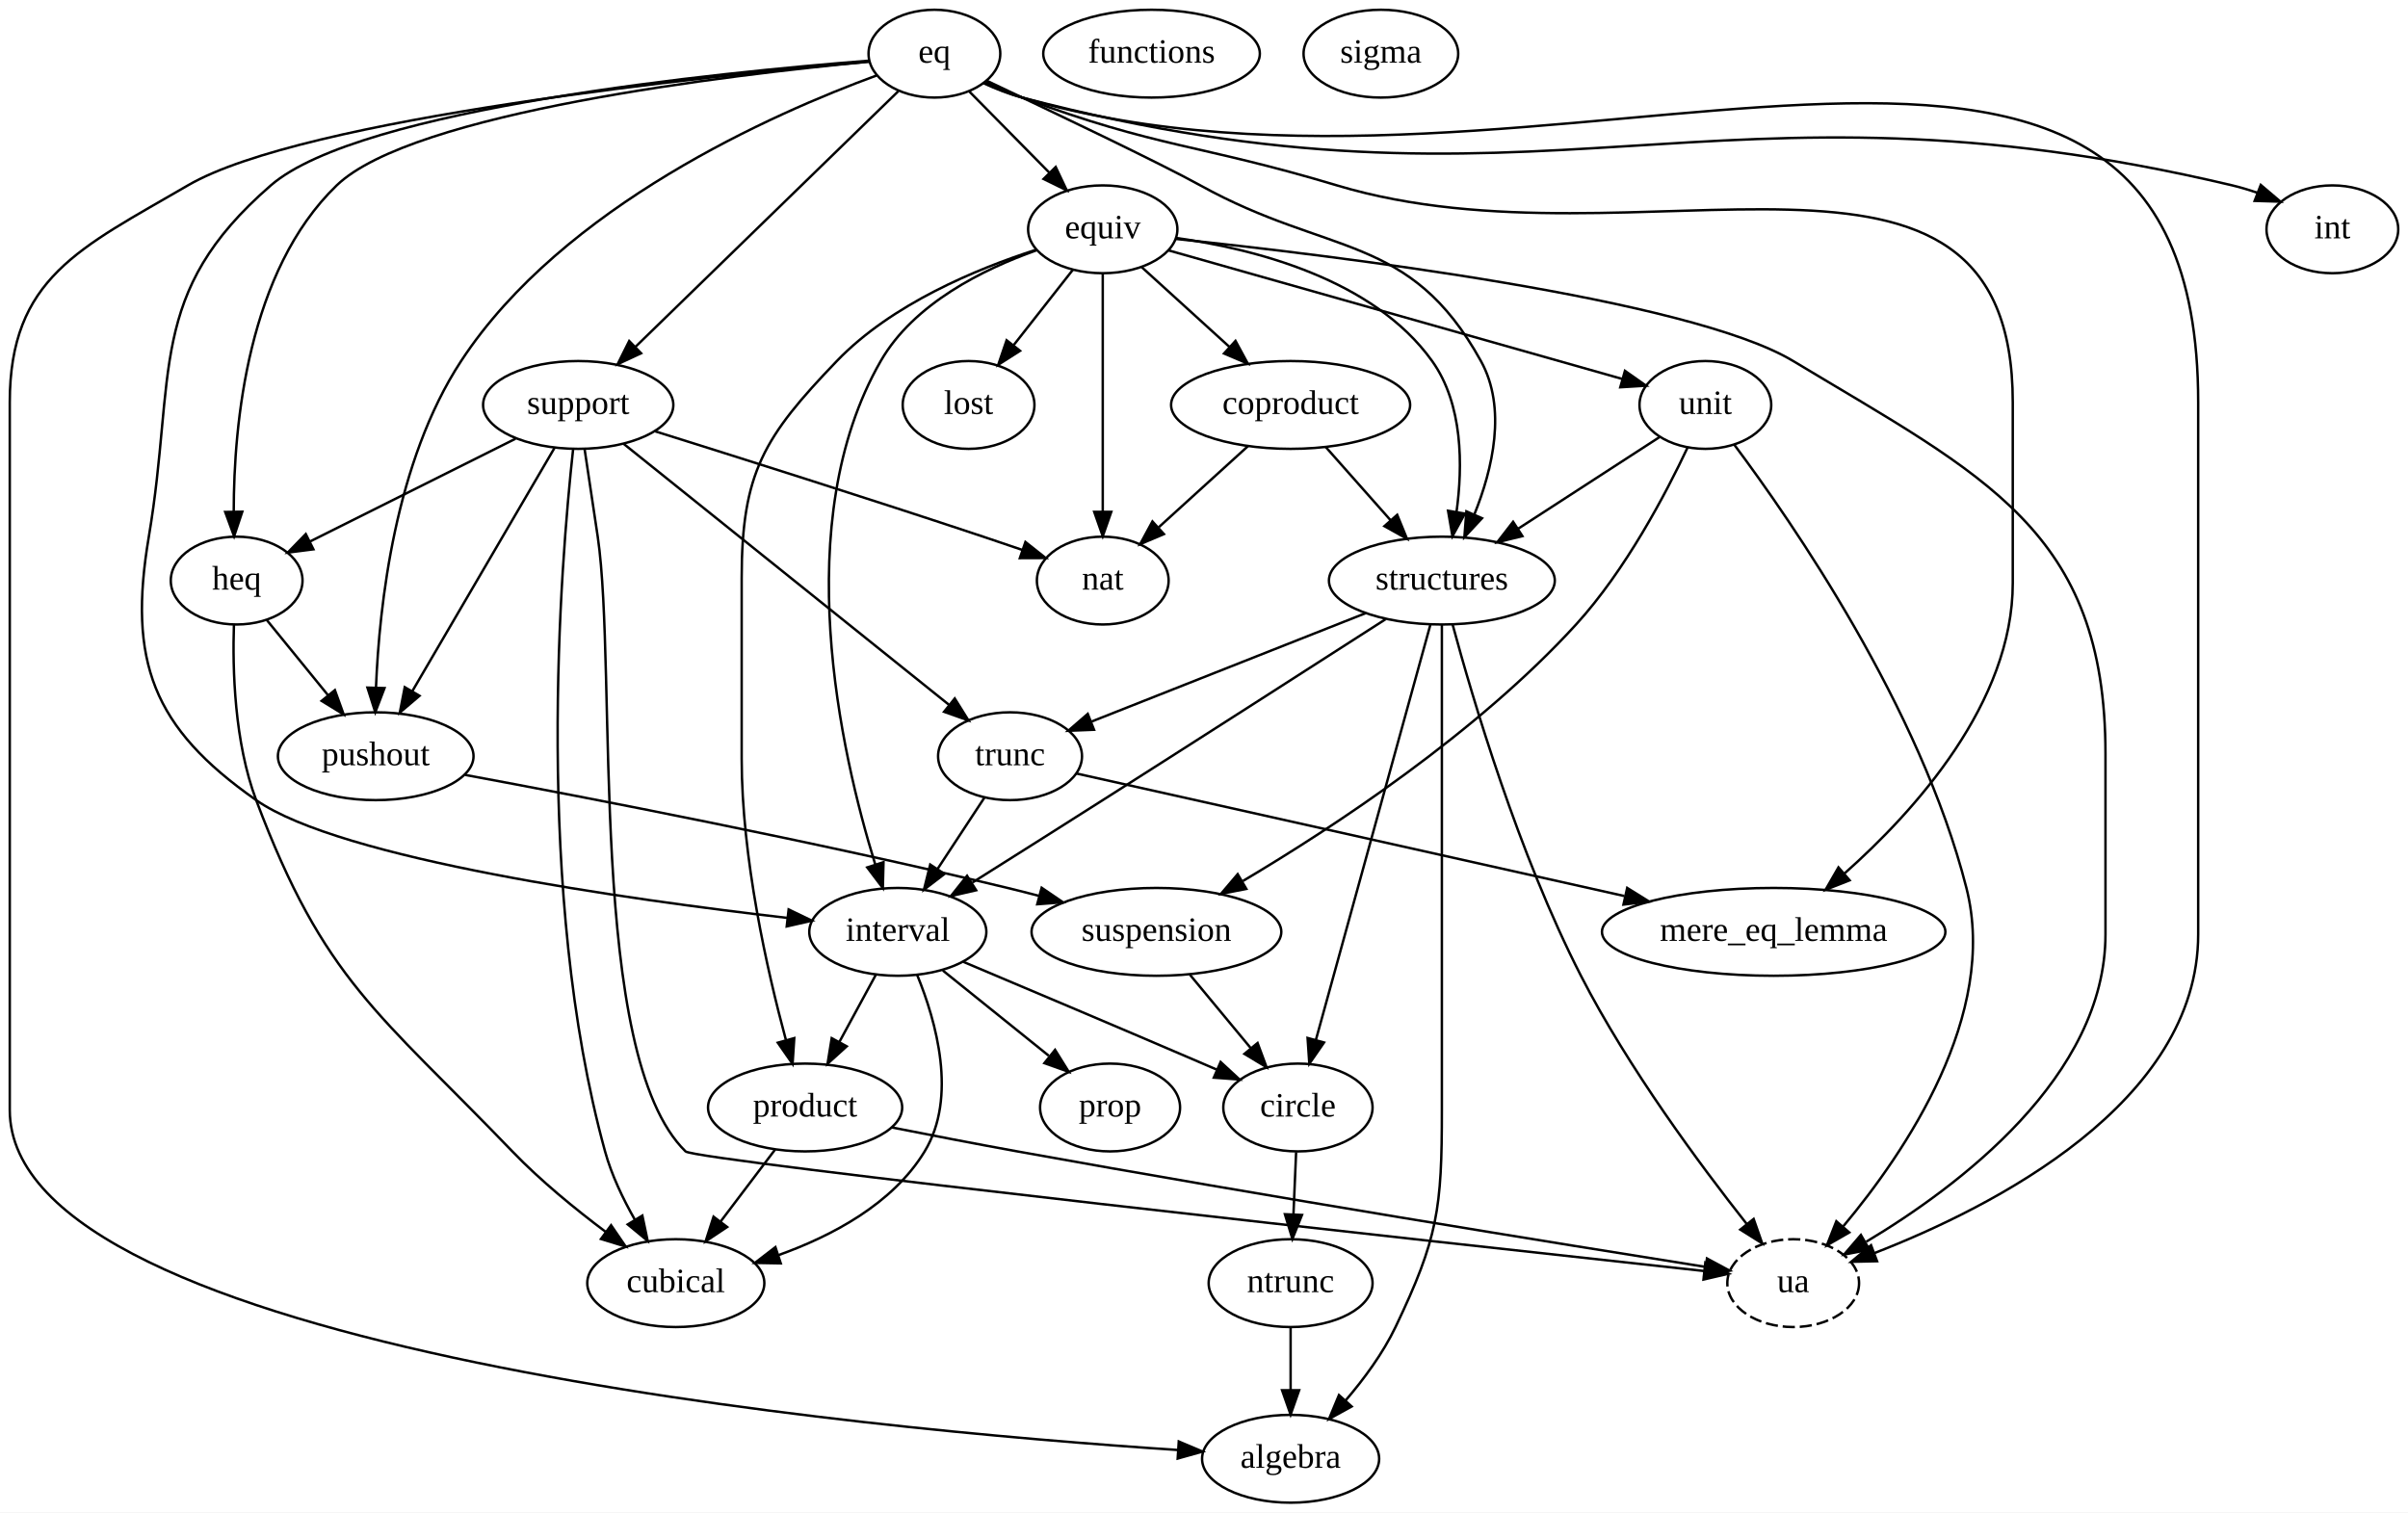
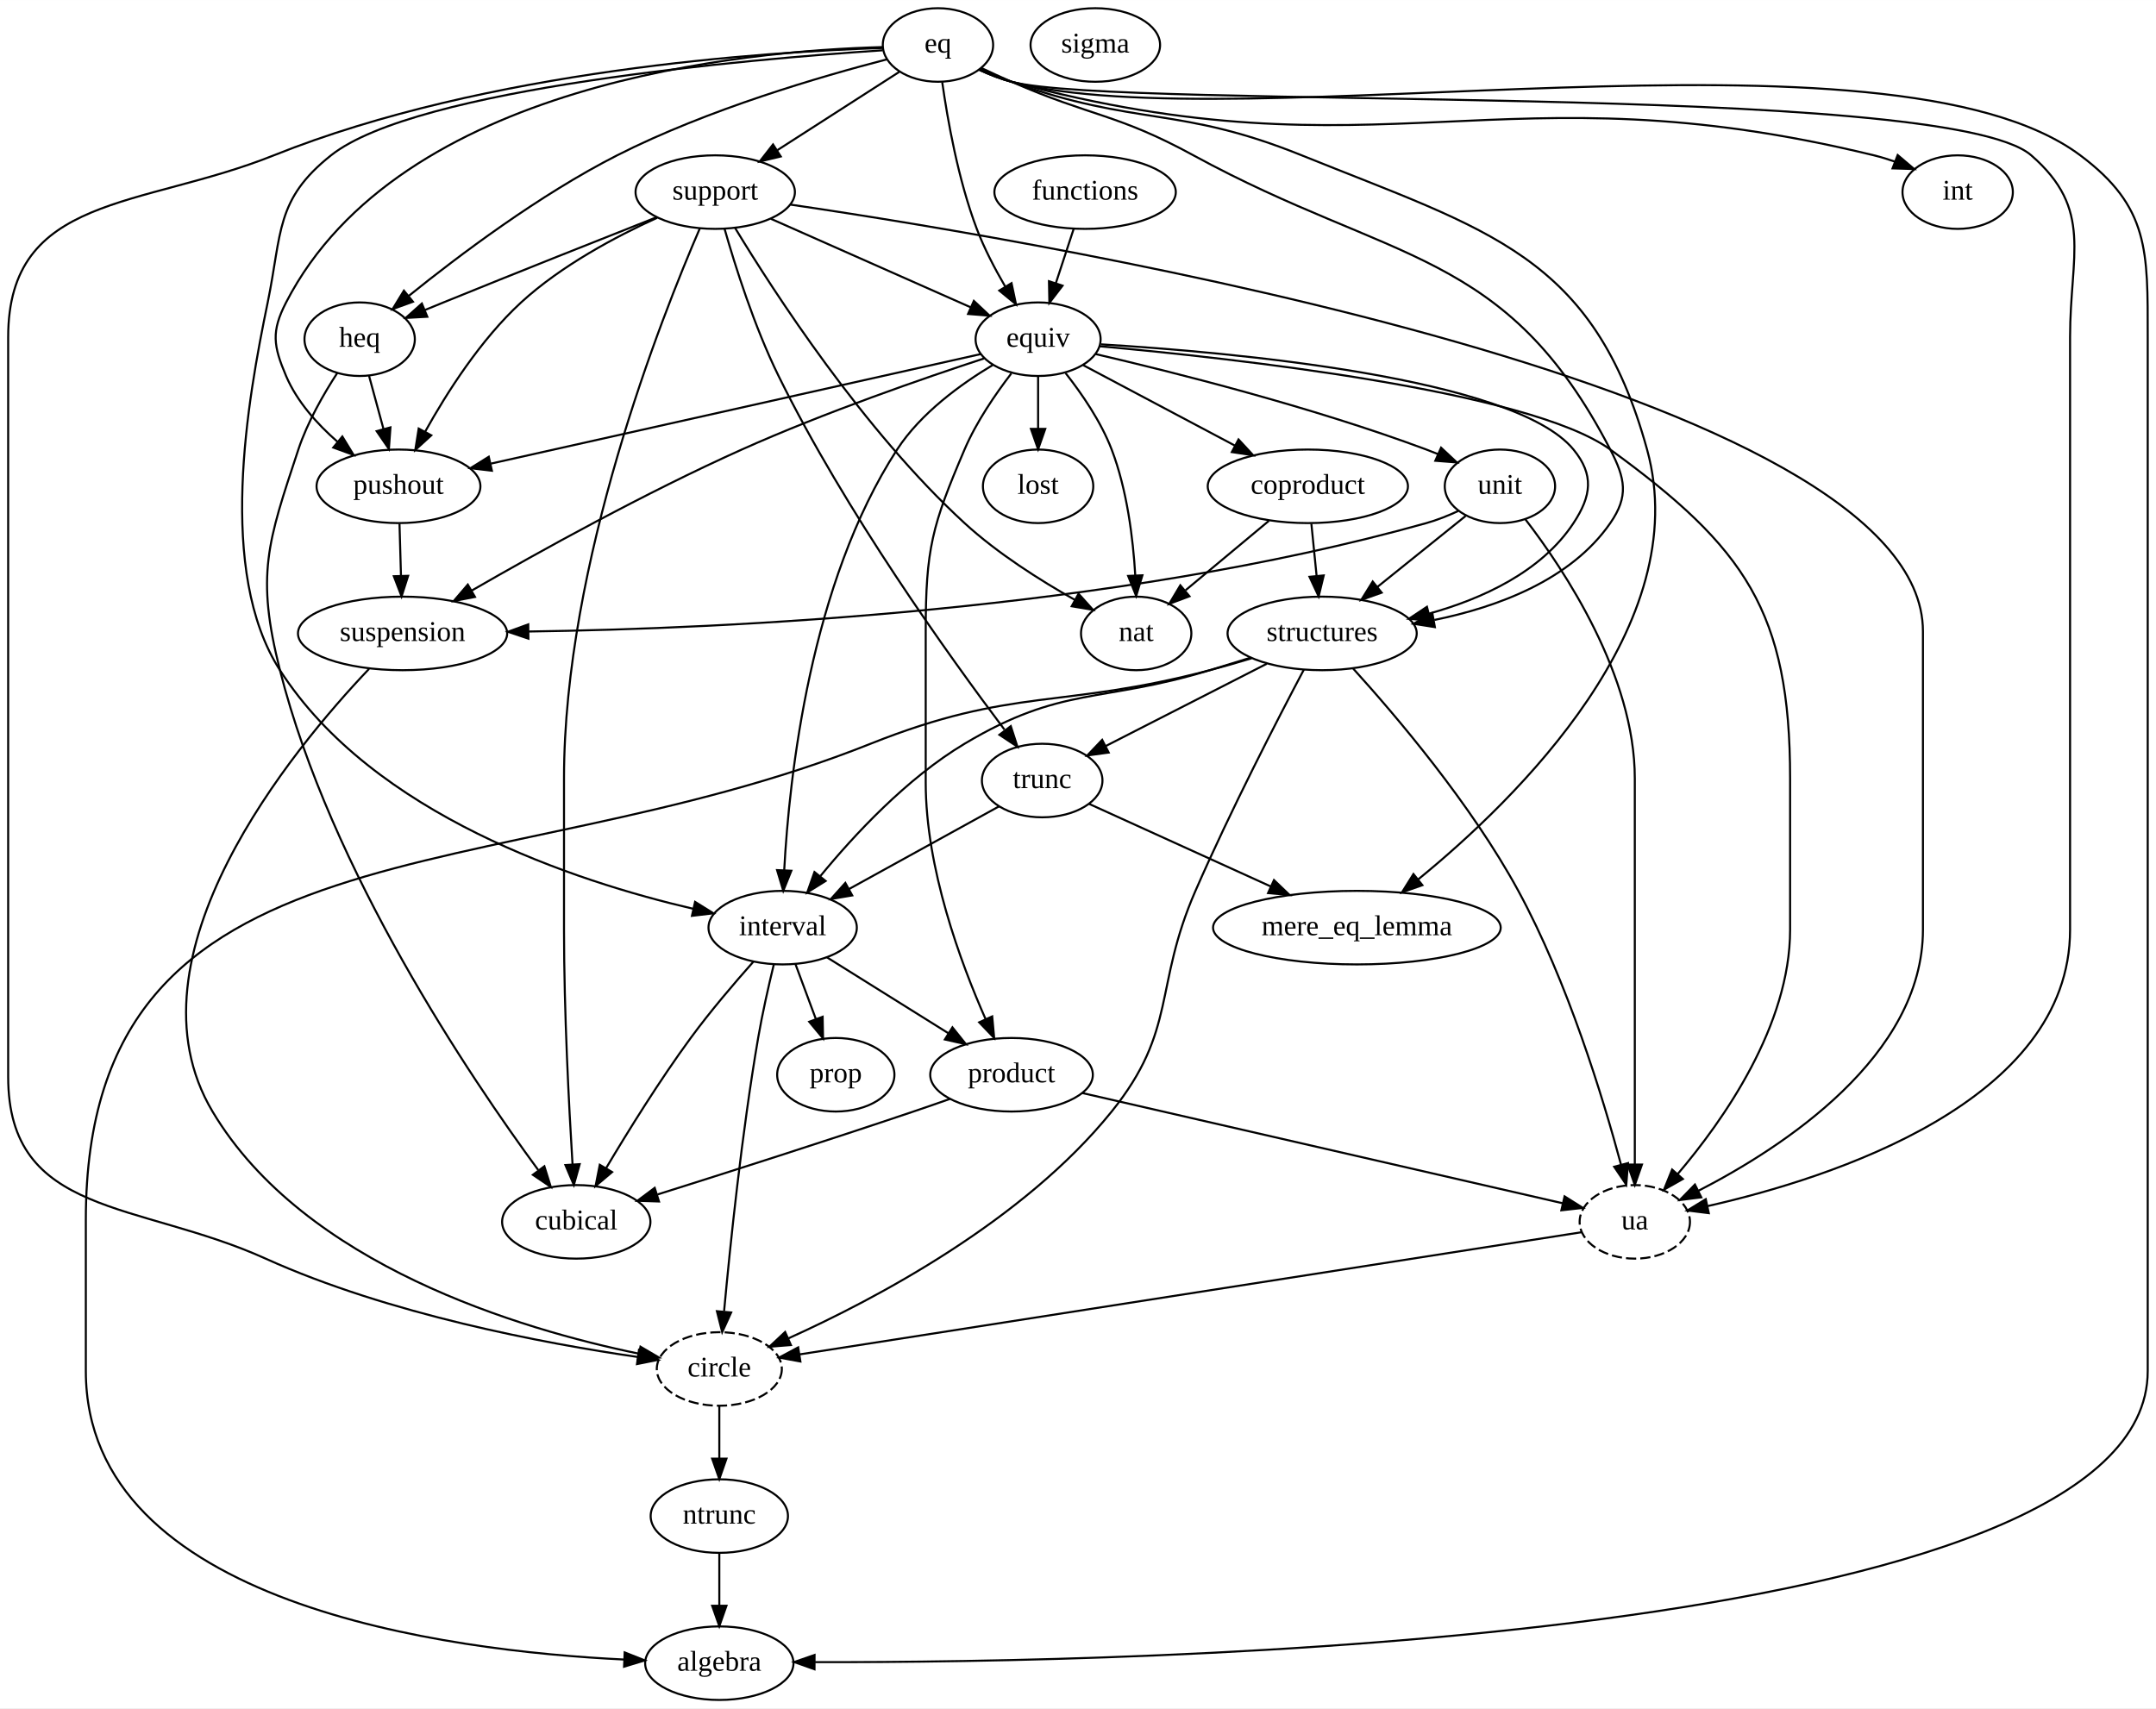
- <svg xmlns="http://www.w3.org/2000/svg" width="987pt" height="620pt" viewBox="0.00 0.00 987.00 620.00">
-   <g id="graph0" class="graph" transform="scale(1 1) rotate(0) translate(4 616)">
-     <polygon fill="white" stroke="none" points="-4,4 -4,-616 983,-616 983,4 -4,4" />
+ <svg xmlns="http://www.w3.org/2000/svg" width="1055pt" height="836pt" viewBox="0.00 0.00 1055.05 836.00">
+   <g id="graph0" class="graph" transform="scale(1 1) rotate(0) translate(4 832)">
+     <polygon fill="white" stroke="none" points="-4,4 -4,-832 1051.05,-832 1051.05,4 -4,4" />
    <g id="node1" class="node">
-       <ellipse fill="none" stroke="black" cx="525" cy="-90" rx="33.595" ry="18" />
-       <text text-anchor="middle" x="525" y="-86.3" font-family="Times New Roman,serif" font-size="14.00">ntrunc</text>
+       <ellipse fill="none" stroke="black" cx="348" cy="-90" rx="33.595" ry="18" />
+       <text text-anchor="middle" x="348" y="-86.3" font-family="Times New Roman,serif" font-size="14.00">ntrunc</text>
    </g>
    <g id="node2" class="node">
-       <ellipse fill="none" stroke="black" cx="525" cy="-18" rx="36.294" ry="18" />
-       <text text-anchor="middle" x="525" y="-14.3" font-family="Times New Roman,serif" font-size="14.00">algebra</text>
+       <ellipse fill="none" stroke="black" cx="348" cy="-18" rx="36.294" ry="18" />
+       <text text-anchor="middle" x="348" y="-14.3" font-family="Times New Roman,serif" font-size="14.00">algebra</text>
    </g>
    <g id="edge1" class="edge">
-       <path fill="none" stroke="black" d="M525,-71.697C525,-63.983 525,-54.712 525,-46.112" />
-       <polygon fill="black" stroke="black" points="528.5,-46.104 525,-36.104 521.5,-46.104 528.5,-46.104" />
+       <path fill="none" stroke="black" d="M348,-71.697C348,-63.983 348,-54.712 348,-46.112" />
+       <polygon fill="black" stroke="black" points="351.5,-46.104 348,-36.104 344.5,-46.104 351.5,-46.104" />
    </g>
    <g id="node3" class="node">
-       <ellipse fill="none" stroke="black" cx="587" cy="-378" rx="46.292" ry="18" />
-       <text text-anchor="middle" x="587" y="-374.3" font-family="Times New Roman,serif" font-size="14.00">structures</text>
+       <ellipse fill="none" stroke="black" cx="643" cy="-522" rx="46.292" ry="18" />
+       <text text-anchor="middle" x="643" y="-518.3" font-family="Times New Roman,serif" font-size="14.00">structures</text>
    </g>
    <g id="edge2" class="edge">
-       <path fill="none" stroke="black" d="M587,-359.951C587,-333.292 587,-280.115 587,-235 587,-235 587,-235 587,-161 587,-120.553 585.446,-108.491 568,-72 562.835,-61.196 555.046,-50.663 547.511,-41.87" />
-       <polygon fill="black" stroke="black" points="550.027,-39.433 540.744,-34.326 544.816,-44.107 550.027,-39.433" />
+       <path fill="none" stroke="black" d="M608.51,-509.842C601.74,-507.793 594.67,-505.751 588,-504 514.98,-484.835 492.122,-495.965 422,-468 236.575,-394.052 38,-434.627 38,-235 38,-235 38,-235 38,-161 38,-46.52 214.907,-23.967 301.441,-19.784" />
+       <polygon fill="black" stroke="black" points="301.683,-23.276 311.527,-19.36 301.389,-16.283 301.683,-23.276" />
+     </g>
+     <g id="node5" class="node">
+       <ellipse fill="none" stroke="black" stroke-dasharray="5,2" cx="348" cy="-162" rx="30.595" ry="18" />
+       <text text-anchor="middle" x="348" y="-158.3" font-family="Times New Roman,serif" font-size="14.00">circle</text>
+     </g>
+     <g id="edge5" class="edge">
+       <path fill="none" stroke="black" d="M634.045,-504.264C621.488,-480.513 598.252,-435.517 581,-396 560.458,-348.946 572.214,-327.979 540,-288 496.82,-234.412 424.303,-196.161 381.829,-176.994" />
+       <polygon fill="black" stroke="black" points="383.04,-173.703 372.478,-172.865 380.212,-180.107 383.04,-173.703" />
+     </g>
+     <g id="node7" class="node">
+       <ellipse fill="none" stroke="black" cx="379" cy="-378" rx="36.294" ry="18" />
+       <text text-anchor="middle" x="379" y="-374.3" font-family="Times New Roman,serif" font-size="14.00">interval</text>
+     </g>
+     <g id="edge22" class="edge">
+       <path fill="none" stroke="black" d="M608.099,-510.165C601.429,-508.107 594.501,-505.98 588,-504 534.734,-487.778 515.804,-496.553 468,-468 439.766,-451.136 413.97,-423.341 397.502,-403.295" />
+       <polygon fill="black" stroke="black" points="400.023,-400.844 391.036,-395.233 394.563,-405.224 400.023,-400.844" />
+     </g>
+     <g id="node8" class="node">
+       <ellipse fill="none" stroke="black" stroke-dasharray="5,2" cx="796" cy="-234" rx="27" ry="18" />
+       <text text-anchor="middle" x="796" y="-230.3" font-family="Times New Roman,serif" font-size="14.00">ua</text>
+     </g>
+     <g id="edge46" class="edge">
+       <path fill="none" stroke="black" d="M658.179,-504.794C678.84,-482.022 715.883,-438.559 739,-396 763.137,-351.564 780.411,-294.881 789.254,-261.989" />
+       <polygon fill="black" stroke="black" points="792.673,-262.753 791.827,-252.192 785.902,-260.975 792.673,-262.753" />
+     </g>
+     <g id="node17" class="node">
+       <ellipse fill="none" stroke="black" cx="506" cy="-450" rx="29.497" ry="18" />
+       <text text-anchor="middle" x="506" y="-446.3" font-family="Times New Roman,serif" font-size="14.00">trunc</text>
+     </g>
+     <g id="edge42" class="edge">
+       <path fill="none" stroke="black" d="M615.933,-507.17C593.215,-495.563 560.758,-478.979 537,-466.84" />
+       <polygon fill="black" stroke="black" points="538.54,-463.696 528.042,-462.262 535.355,-469.929 538.54,-463.696" />
+     </g>
+     <g id="node4" class="node">
+       <ellipse fill="none" stroke="black" cx="455" cy="-810" rx="27" ry="18" />
+       <text text-anchor="middle" x="455" y="-806.3" font-family="Times New Roman,serif" font-size="14.00">eq</text>
+     </g>
+     <g id="edge3" class="edge">
+       <path fill="none" stroke="black" d="M475.063,-797.92C480.127,-795.578 485.649,-793.395 491,-792 603.731,-762.619 920.713,-825.779 1014,-756 1047.78,-730.731 1047,-709.187 1047,-667 1047,-667 1047,-667 1047,-161 1047,-27.541 551.455,-18.154 394.845,-18.519" />
+       <polygon fill="black" stroke="black" points="394.584,-15.02 384.597,-18.558 394.61,-22.02 394.584,-15.02" />
+     </g>
+     <g id="edge36" class="edge">
+       <path fill="none" stroke="black" d="M476.229,-798.731C481.061,-796.462 486.188,-794.107 491,-792 530.085,-774.883 542.545,-776.439 580,-756 677.419,-702.84 732.942,-710.537 784,-612 791.361,-597.794 793.108,-589.154 784,-576 764.673,-548.087 728.686,-534.855 697.908,-528.592" />
+       <polygon fill="black" stroke="black" points="698.168,-525.081 687.701,-526.724 696.907,-531.967 698.168,-525.081" />
+     </g>
+     <g id="edge7" class="edge">
+       <path fill="none" stroke="black" d="M427.828,-808.525C370.648,-806.688 234.547,-797.878 130,-756 65,-729.963 0,-737.021 0,-667 0,-667 0,-667 0,-305 0,-236.439 63.529,-244.248 126,-216 186.293,-188.737 262.39,-174.49 308.017,-167.878" />
+       <polygon fill="black" stroke="black" points="308.683,-171.319 318.103,-166.47 307.715,-164.387 308.683,-171.319" />
+     </g>
+     <g id="edge21" class="edge">
+       <path fill="none" stroke="black" d="M427.919,-807.405C362.802,-803.072 199.759,-789.112 158,-756 130.701,-734.354 134.034,-718.123 127,-684 117.094,-635.943 102.008,-552.23 133,-504 178.564,-433.094 277.69,-400.609 335.236,-387.225" />
+       <polygon fill="black" stroke="black" points="336.133,-390.611 345.131,-385.017 334.609,-383.779 336.133,-390.611" />
+     </g>
+     <g id="edge45" class="edge">
+       <path fill="none" stroke="black" d="M475.067,-797.933C480.13,-795.59 485.652,-793.403 491,-792 544.768,-777.892 948.071,-792.497 990,-756 1020.51,-729.444 1009,-707.447 1009,-667 1009,-667 1009,-667 1009,-377 1009,-292.764 892.244,-255.423 831.618,-241.711" />
+       <polygon fill="black" stroke="black" points="832.207,-238.257 821.693,-239.564 830.727,-245.099 832.207,-238.257" />
+     </g>
+     <g id="node9" class="node">
+       <ellipse fill="none" stroke="black" cx="504" cy="-666" rx="30.595" ry="18" />
+       <text text-anchor="middle" x="504" y="-662.3" font-family="Times New Roman,serif" font-size="14.00">equiv</text>
+     </g>
+     <g id="edge16" class="edge">
+       <path fill="none" stroke="black" d="M457.083,-791.83C459.658,-773.576 464.863,-744.078 474,-720 477.636,-710.417 482.821,-700.493 487.859,-691.859" />
+       <polygon fill="black" stroke="black" points="490.994,-693.439 493.188,-683.074 485.009,-689.808 490.994,-693.439" />
+     </g>
+     <g id="node12" class="node">
+       <ellipse fill="none" stroke="black" cx="172" cy="-666" rx="27" ry="18" />
+       <text text-anchor="middle" x="172" y="-662.3" font-family="Times New Roman,serif" font-size="14.00">heq</text>
+     </g>
+     <g id="edge14" class="edge">
+       <path fill="none" stroke="black" d="M429.906,-802.939C398.143,-794.733 342.238,-778.486 298,-756 259.986,-736.677 220.515,-706.961 196.107,-687.255" />
+       <polygon fill="black" stroke="black" points="198.086,-684.353 188.128,-680.736 193.657,-689.774 198.086,-684.353" />
+     </g>
+     <g id="node13" class="node">
+       <ellipse fill="none" stroke="black" cx="346" cy="-738" rx="38.993" ry="18" />
+       <text text-anchor="middle" x="346" y="-734.3" font-family="Times New Roman,serif" font-size="14.00">support</text>
+     </g>
+     <g id="edge38" class="edge">
+       <path fill="none" stroke="black" d="M436.014,-796.807C419.585,-786.257 395.531,-770.809 376.421,-758.536" />
+       <polygon fill="black" stroke="black" points="378.069,-755.435 367.763,-752.976 374.286,-761.325 378.069,-755.435" />
+     </g>
+     <g id="node16" class="node">
+       <ellipse fill="none" stroke="black" cx="954" cy="-738" rx="27" ry="18" />
+       <text text-anchor="middle" x="954" y="-734.3" font-family="Times New Roman,serif" font-size="14.00">int</text>
+     </g>
+     <g id="edge19" class="edge">
+       <path fill="none" stroke="black" d="M475.46,-797.807C480.419,-795.528 485.794,-793.402 491,-792 672.757,-743.037 730.117,-800.576 913,-756 916.397,-755.172 919.878,-754.103 923.306,-752.906" />
+       <polygon fill="black" stroke="black" points="924.642,-756.142 932.715,-749.28 922.126,-749.61 924.642,-756.142" />
+     </g>
+     <g id="node18" class="node">
+       <ellipse fill="none" stroke="black" cx="660" cy="-378" rx="70.388" ry="18" />
+       <text text-anchor="middle" x="660" y="-374.3" font-family="Times New Roman,serif" font-size="14.00">mere_eq_lemma</text>
+     </g>
+     <g id="edge24" class="edge">
+       <path fill="none" stroke="black" d="M476.033,-798.238C480.875,-795.995 486.056,-793.775 491,-792 552.277,-769.997 572.627,-780.374 633,-756 724.504,-719.057 775.756,-707.126 802,-612 825.64,-526.311 738.332,-441.056 690.022,-401.637" />
+       <polygon fill="black" stroke="black" points="692.053,-398.779 682.058,-395.265 687.68,-404.245 692.053,-398.779" />
+     </g>
+     <g id="node20" class="node">
+       <ellipse fill="none" stroke="black" cx="191" cy="-594" rx="40.094" ry="18" />
+       <text text-anchor="middle" x="191" y="-590.3" font-family="Times New Roman,serif" font-size="14.00">pushout</text>
+     </g>
+     <g id="edge31" class="edge">
+       <path fill="none" stroke="black" d="M427.74,-808.975C361.145,-807.198 191.575,-791.869 136,-684 128.672,-669.777 129.74,-662.725 136,-648 141.322,-635.482 151.209,-624.486 161.149,-615.803" />
+       <polygon fill="black" stroke="black" points="163.517,-618.387 169.046,-609.349 159.088,-612.967 163.517,-618.387" />
+     </g>
+     <g id="edge26" class="edge">
+       <path fill="none" stroke="black" d="M348,-143.697C348,-135.983 348,-126.712 348,-118.112" />
+       <polygon fill="black" stroke="black" points="351.5,-118.104 348,-108.104 344.5,-118.104 351.5,-118.104" />
    </g>
    <g id="node6" class="node">
-       <ellipse fill="none" stroke="black" cx="528" cy="-162" rx="30.595" ry="18" />
-       <text text-anchor="middle" x="528" y="-158.3" font-family="Times New Roman,serif" font-size="14.00">circle</text>
-     </g>
-     <g id="edge5" class="edge">
-       <path fill="none" stroke="black" d="M582.272,-359.849C572.019,-322.662 547.678,-234.374 535.381,-189.772" />
-       <polygon fill="black" stroke="black" points="538.701,-188.645 532.669,-179.935 531.953,-190.506 538.701,-188.645" />
-     </g>
-     <g id="node7" class="node">
-       <ellipse fill="none" stroke="black" cx="364" cy="-234" rx="36.294" ry="18" />
-       <text text-anchor="middle" x="364" y="-230.3" font-family="Times New Roman,serif" font-size="14.00">interval</text>
+       <ellipse fill="none" stroke="black" cx="193" cy="-522" rx="51.191" ry="18" />
+       <text text-anchor="middle" x="193" y="-518.3" font-family="Times New Roman,serif" font-size="14.00">suspension</text>
+     </g>
+     <g id="edge4" class="edge">
+       <path fill="none" stroke="black" d="M176.598,-504.653C139.323,-465.459 54.858,-363.77 100,-288 144.814,-212.78 250.842,-181.377 308.687,-169.477" />
+       <polygon fill="black" stroke="black" points="309.423,-172.9 318.562,-167.539 308.075,-166.031 309.423,-172.9" />
+     </g>
+     <g id="edge6" class="edge">
+       <path fill="none" stroke="black" d="M374.649,-359.906C372.138,-349.566 369.076,-336.088 367,-324 358.989,-277.35 353.304,-222.512 350.346,-190.375" />
+       <polygon fill="black" stroke="black" points="353.795,-189.652 349.414,-180.005 346.823,-190.279 353.795,-189.652" />
+     </g>
+     <g id="node11" class="node">
+       <ellipse fill="none" stroke="black" cx="278" cy="-234" rx="36.294" ry="18" />
+       <text text-anchor="middle" x="278" y="-230.3" font-family="Times New Roman,serif" font-size="14.00">cubical</text>
+     </g>
+     <g id="edge10" class="edge">
+       <path fill="none" stroke="black" d="M364.598,-361.249C355.447,-350.953 343.566,-337.043 334,-324 318.83,-303.316 303.443,-278.526 292.647,-260.369" />
+       <polygon fill="black" stroke="black" points="295.535,-258.376 287.445,-251.535 289.503,-261.928 295.535,-258.376" />
+     </g>
+     <g id="node14" class="node">
+       <ellipse fill="none" stroke="black" cx="491" cy="-306" rx="39.794" ry="18" />
+       <text text-anchor="middle" x="491" y="-302.3" font-family="Times New Roman,serif" font-size="14.00">product</text>
+     </g>
+     <g id="edge28" class="edge">
+       <path fill="none" stroke="black" d="M400.595,-363.503C417.496,-352.94 441.225,-338.109 460.131,-326.293" />
+       <polygon fill="black" stroke="black" points="462.08,-329.202 468.705,-320.934 458.37,-323.266 462.08,-329.202" />
+     </g>
+     <g id="node19" class="node">
+       <ellipse fill="none" stroke="black" cx="405" cy="-306" rx="28.695" ry="18" />
+       <text text-anchor="middle" x="405" y="-302.3" font-family="Times New Roman,serif" font-size="14.00">prop</text>
+     </g>
+     <g id="edge29" class="edge">
+       <path fill="none" stroke="black" d="M385.294,-360.055C388.264,-352.059 391.877,-342.331 395.194,-333.4" />
+       <polygon fill="black" stroke="black" points="398.563,-334.382 398.764,-323.789 392.001,-331.945 398.563,-334.382" />
+     </g>
+     <g id="edge8" class="edge">
+       <path fill="none" stroke="black" d="M769.977,-228.934C694.8,-217.188 476.976,-183.153 387.292,-169.139" />
+       <polygon fill="black" stroke="black" points="387.679,-165.657 377.259,-167.572 386.599,-172.574 387.679,-165.657" />
+     </g>
+     <g id="edge35" class="edge">
+       <path fill="none" stroke="black" d="M534.723,-663.49C597.509,-659.695 737.058,-647.382 766,-612 776.13,-599.615 774.795,-589.366 766,-576 750.247,-552.059 721.151,-538.885 695.212,-531.661" />
+       <polygon fill="black" stroke="black" points="696.014,-528.254 685.459,-529.173 694.284,-535.036 696.014,-528.254" />
+     </g>
+     <g id="edge41" class="edge">
+       <path fill="none" stroke="black" d="M477.625,-656.613C448.222,-646.976 399.48,-630.14 359,-612 311.948,-590.915 259.883,-562.041 226.83,-542.971" />
+       <polygon fill="black" stroke="black" points="228.438,-539.857 218.031,-537.867 224.925,-545.912 228.438,-539.857" />
+     </g>
+     <g id="edge23" class="edge">
+       <path fill="none" stroke="black" d="M481.759,-653.338C466.352,-644.127 446.598,-629.864 435,-612 392.529,-546.583 382.231,-452.025 379.76,-406.088" />
+       <polygon fill="black" stroke="black" points="383.253,-405.848 379.304,-396.017 376.26,-406.165 383.253,-405.848" />
+     </g>
+     <g id="edge44" class="edge">
+       <path fill="none" stroke="black" d="M534.022,-662.551C597.817,-656.84 744.289,-640.882 784,-612 849.948,-564.035 872,-532.547 872,-451 872,-451 872,-451 872,-377 872,-330.121 839.403,-283.74 816.906,-257.312" />
+       <polygon fill="black" stroke="black" points="819.519,-254.984 810.295,-249.772 814.256,-259.599 819.519,-254.984" />
+     </g>
+     <g id="node10" class="node">
+       <ellipse fill="none" stroke="black" cx="636" cy="-594" rx="48.993" ry="18" />
+       <text text-anchor="middle" x="636" y="-590.3" font-family="Times New Roman,serif" font-size="14.00">coproduct</text>
+     </g>
+     <g id="edge9" class="edge">
+       <path fill="none" stroke="black" d="M526.094,-653.284C546.309,-642.563 576.582,-626.51 600.24,-613.964" />
+       <polygon fill="black" stroke="black" points="602.078,-616.951 609.273,-609.173 598.799,-610.766 602.078,-616.951" />
+     </g>
+     <g id="edge27" class="edge">
+       <path fill="none" stroke="black" d="M490.901,-649.246C483.156,-639.173 473.765,-625.504 468,-612 452.119,-574.801 449,-563.447 449,-523 449,-523 449,-523 449,-449 449,-407.145 465.986,-361.096 478.354,-333.114" />
+       <polygon fill="black" stroke="black" points="481.542,-334.558 482.501,-324.007 475.172,-331.658 481.542,-334.558" />
+     </g>
+     <g id="edge33" class="edge">
+       <path fill="none" stroke="black" d="M475.948,-658.726C421.682,-646.59 301.907,-619.804 236.244,-605.118" />
+       <polygon fill="black" stroke="black" points="236.711,-601.637 226.188,-602.87 235.183,-608.468 236.711,-601.637" />
+     </g>
+     <g id="node21" class="node">
+       <ellipse fill="none" stroke="black" cx="730" cy="-594" rx="27" ry="18" />
+       <text text-anchor="middle" x="730" y="-590.3" font-family="Times New Roman,serif" font-size="14.00">unit</text>
+     </g>
+     <g id="edge50" class="edge">
+       <path fill="none" stroke="black" d="M532.161,-658.723C569.675,-650.006 637.841,-632.921 694,-612 695.846,-611.312 697.727,-610.567 699.613,-609.786" />
+       <polygon fill="black" stroke="black" points="701.198,-612.912 708.936,-605.675 698.373,-606.507 701.198,-612.912" />
+     </g>
+     <g id="node22" class="node">
+       <ellipse fill="none" stroke="black" cx="552" cy="-522" rx="27" ry="18" />
+       <text text-anchor="middle" x="552" y="-518.3" font-family="Times New Roman,serif" font-size="14.00">nat</text>
+     </g>
+     <g id="edge51" class="edge">
+       <path fill="none" stroke="black" d="M517.464,-649.394C525.347,-639.376 534.754,-625.714 540,-612 547.554,-592.251 550.473,-568.448 551.546,-550.43" />
+       <polygon fill="black" stroke="black" points="555.049,-550.45 551.994,-540.305 548.056,-550.141 555.049,-550.45" />
+     </g>
+     <g id="node23" class="node">
+       <ellipse fill="none" stroke="black" cx="504" cy="-594" rx="27" ry="18" />
+       <text text-anchor="middle" x="504" y="-590.3" font-family="Times New Roman,serif" font-size="14.00">lost</text>
+     </g>
+     <g id="edge54" class="edge">
+       <path fill="none" stroke="black" d="M504,-647.697C504,-639.983 504,-630.712 504,-622.112" />
+       <polygon fill="black" stroke="black" points="507.5,-622.104 504,-612.104 500.5,-622.104 507.5,-622.104" />
+     </g>
+     <g id="edge37" class="edge">
+       <path fill="none" stroke="black" d="M637.73,-575.697C638.502,-567.983 639.429,-558.712 640.289,-550.112" />
+       <polygon fill="black" stroke="black" points="643.777,-550.403 641.29,-540.104 636.812,-549.706 643.777,-550.403" />
+     </g>
+     <g id="edge52" class="edge">
+       <path fill="none" stroke="black" d="M616.939,-577.116C604.868,-567.057 589.15,-553.959 576.202,-543.168" />
+       <polygon fill="black" stroke="black" points="578.082,-540.179 568.159,-536.466 573.6,-545.556 578.082,-540.179" />
+     </g>
+     <g id="edge11" class="edge">
+       <path fill="none" stroke="black" d="M161.088,-649.526C154.464,-639.341 146.453,-625.45 142,-612 126.862,-566.274 121.215,-550.702 133,-504 157.766,-405.86 226.149,-304.598 259.384,-259.372" />
+       <polygon fill="black" stroke="black" points="262.383,-261.205 265.54,-251.092 256.765,-257.029 262.383,-261.205" />
+     </g>
+     <g id="edge30" class="edge">
+       <path fill="none" stroke="black" d="M176.599,-648.055C178.715,-640.261 181.277,-630.822 183.65,-622.079" />
+       <polygon fill="black" stroke="black" points="187.069,-622.843 186.311,-612.275 180.314,-621.009 187.069,-622.843" />
+     </g>
+     <g id="edge48" class="edge">
+       <path fill="none" stroke="black" d="M382.97,-731.857C512.354,-712.838 937,-641.399 937,-523 937,-523 937,-523 937,-377 937,-315.116 868.736,-270.602 827.205,-249.247" />
+       <polygon fill="black" stroke="black" points="828.543,-246.003 818.031,-244.68 825.424,-252.27 828.543,-246.003" />
+     </g>
+     <g id="edge17" class="edge">
+       <path fill="none" stroke="black" d="M373.161,-724.967C400.272,-712.956 441.965,-694.484 470.974,-681.632" />
+       <polygon fill="black" stroke="black" points="472.561,-684.757 480.286,-677.506 469.725,-678.357 472.561,-684.757" />
+     </g>
+     <g id="edge12" class="edge">
+       <path fill="none" stroke="black" d="M338.497,-720.307C319.684,-676.876 272,-556.397 272,-451 272,-451 272,-451 272,-377 272,-336.96 274.411,-290.627 276.176,-262.065" />
+       <polygon fill="black" stroke="black" points="279.672,-262.242 276.815,-252.039 272.686,-261.797 279.672,-262.242" />
+     </g>
+     <g id="edge15" class="edge">
+       <path fill="none" stroke="black" d="M317.415,-725.741C290.451,-715.09 248.921,-698.603 213,-684 210.096,-682.819 207.079,-681.584 204.059,-680.342" />
+       <polygon fill="black" stroke="black" points="205.112,-676.991 194.534,-676.409 202.441,-683.461 205.112,-676.991" />
+     </g>
+     <g id="edge43" class="edge">
+       <path fill="none" stroke="black" d="M350.541,-720.106C355.759,-701.829 365.148,-672.074 377,-648 409.626,-581.727 460.46,-510.867 487.546,-474.911" />
+       <polygon fill="black" stroke="black" points="490.638,-476.627 493.895,-466.545 485.062,-472.395 490.638,-476.627" />
+     </g>
+     <g id="edge32" class="edge">
+       <path fill="none" stroke="black" d="M317.581,-725.432C297.434,-716.268 270.606,-702.02 251,-684 231.191,-665.794 214.642,-639.816 203.976,-620.623" />
+       <polygon fill="black" stroke="black" points="207.051,-618.951 199.224,-611.81 200.889,-622.273 207.051,-618.951" />
+     </g>
+     <g id="edge53" class="edge">
+       <path fill="none" stroke="black" d="M355.761,-720.381C374.572,-689.329 418.394,-621.532 468,-576 484.185,-561.144 505.066,-547.948 521.959,-538.439" />
+       <polygon fill="black" stroke="black" points="523.793,-541.425 530.879,-533.548 520.428,-535.287 523.793,-541.425" />
+     </g>
+     <g id="edge49" class="edge">
+       <path fill="none" stroke="black" d="M525.69,-297.038C584.164,-283.618 701.724,-256.637 760.643,-243.115" />
+       <polygon fill="black" stroke="black" points="761.633,-246.479 770.596,-240.83 760.067,-239.656 761.633,-246.479" />
+     </g>
+     <g id="edge13" class="edge">
+       <path fill="none" stroke="black" d="M460.833,-294.163C454.931,-292.086 448.779,-289.951 443,-288 400.374,-273.609 351.249,-257.947 317.761,-247.409" />
+       <polygon fill="black" stroke="black" points="318.484,-243.968 307.895,-244.31 316.386,-250.646 318.484,-243.968" />
+     </g>
+     <g id="node15" class="node">
+       <ellipse fill="none" stroke="black" cx="527" cy="-738" rx="44.393" ry="18" />
+       <text text-anchor="middle" x="527" y="-734.3" font-family="Times New Roman,serif" font-size="14.00">functions</text>
    </g>
    <g id="edge18" class="edge">
-       <path fill="none" stroke="black" d="M563.911,-362.15C536.356,-344.443 488.87,-313.977 448,-288 430.361,-276.788 410.594,-264.312 394.668,-254.282" />
-       <polygon fill="black" stroke="black" points="396.108,-251.053 385.781,-248.687 392.379,-256.976 396.108,-251.053" />
-     </g>
-     <g id="node15" class="node">
-       <ellipse fill="none" stroke="black" cx="410" cy="-306" rx="29.497" ry="18" />
-       <text text-anchor="middle" x="410" y="-302.3" font-family="Times New Roman,serif" font-size="14.00">trunc</text>
-     </g>
-     <g id="edge36" class="edge">
-       <path fill="none" stroke="black" d="M555.763,-364.647C524.194,-352.162 475.589,-332.939 443.301,-320.17" />
-       <polygon fill="black" stroke="black" points="444.428,-316.852 433.842,-316.429 441.854,-323.361 444.428,-316.852" />
-     </g>
-     <g id="node20" class="node">
-       <ellipse fill="none" stroke="black" stroke-dasharray="5,2" cx="731" cy="-90" rx="27" ry="18" />
-       <text text-anchor="middle" x="731" y="-86.3" font-family="Times New Roman,serif" font-size="14.00">ua</text>
+       <path fill="none" stroke="black" d="M521.432,-720.055C518.805,-712.059 515.609,-702.331 512.674,-693.4" />
+       <polygon fill="black" stroke="black" points="515.963,-692.197 509.516,-683.789 509.313,-694.382 515.963,-692.197" />
+     </g>
+     <g id="edge20" class="edge">
+       <path fill="none" stroke="black" d="M485.029,-437.441C465.001,-426.402 434.529,-409.606 411.383,-396.849" />
+       <polygon fill="black" stroke="black" points="413.042,-393.767 402.595,-392.005 409.663,-399.897 413.042,-393.767" />
+     </g>
+     <g id="edge25" class="edge">
+       <path fill="none" stroke="black" d="M529.055,-438.52C552.425,-427.898 589.117,-411.219 617.723,-398.217" />
+       <polygon fill="black" stroke="black" points="619.427,-401.287 627.083,-393.962 616.531,-394.914 619.427,-401.287" />
+     </g>
+     <g id="edge39" class="edge">
+       <path fill="none" stroke="black" d="M191.494,-575.697C191.715,-567.983 191.98,-558.712 192.225,-550.112" />
+       <polygon fill="black" stroke="black" points="195.724,-550.2 192.511,-540.104 188.727,-550 195.724,-550.2" />
+     </g>
+     <g id="edge34" class="edge">
+       <path fill="none" stroke="black" d="M713.226,-579.503C701.008,-569.673 684.197,-556.147 670.087,-544.794" />
+       <polygon fill="black" stroke="black" points="672.132,-541.947 662.146,-538.405 667.743,-547.401 672.132,-541.947" />
    </g>
    <g id="edge40" class="edge">
-       <path fill="none" stroke="black" d="M591.411,-359.934C599.538,-329.852 618.412,-265.859 644,-216 663.438,-178.124 692.842,-138.443 711.985,-114.212" />
-       <polygon fill="black" stroke="black" points="714.788,-116.311 718.295,-106.314 709.319,-111.942 714.788,-116.311" />
-     </g>
-     <g id="node4" class="node">
-       <ellipse fill="none" stroke="black" cx="379" cy="-594" rx="27" ry="18" />
-       <text text-anchor="middle" x="379" y="-590.3" font-family="Times New Roman,serif" font-size="14.00">eq</text>
-     </g>
-     <g id="edge3" class="edge">
-       <path fill="none" stroke="black" d="M352.134,-590.756C286.616,-584.905 120.514,-567.691 73,-540 28.799,-514.24 0,-502.159 0,-451 0,-451 0,-451 0,-161 0,-62.273 350.328,-30.087 478.633,-21.609" />
-       <polygon fill="black" stroke="black" points="479.159,-25.083 488.915,-20.95 478.711,-18.097 479.159,-25.083" />
-     </g>
-     <g id="edge31" class="edge">
-       <path fill="none" stroke="black" d="M400.457,-582.901C427.387,-570.169 471.987,-548.873 488,-540 540.746,-510.774 573.788,-520.754 603,-468 613.701,-448.675 607.805,-423.705 600.323,-405.135" />
-       <polygon fill="black" stroke="black" points="603.453,-403.557 596.223,-395.812 597.045,-406.375 603.453,-403.557" />
-     </g>
-     <g id="edge17" class="edge">
-       <path fill="none" stroke="black" d="M352.244,-591.135C291.105,-586.359 143.615,-571.761 107,-540 55.822,-495.608 68.268,-462.805 57,-396 48.379,-344.891 58.533,-317.716 101,-288 135.594,-263.793 253.098,-247.291 318.726,-239.721" />
-       <polygon fill="black" stroke="black" points="319.25,-243.184 328.793,-238.583 318.463,-236.229 319.25,-243.184" />
-     </g>
-     <g id="node8" class="node">
-       <ellipse fill="none" stroke="black" cx="448" cy="-522" rx="30.595" ry="18" />
-       <text text-anchor="middle" x="448" y="-518.3" font-family="Times New Roman,serif" font-size="14.00">equiv</text>
-     </g>
-     <g id="edge14" class="edge">
-       <path fill="none" stroke="black" d="M393.297,-578.496C402.79,-568.865 415.435,-556.037 426.176,-545.141" />
-       <polygon fill="black" stroke="black" points="428.718,-547.547 433.245,-537.968 423.733,-542.633 428.718,-547.547" />
-     </g>
-     <g id="node11" class="node">
-       <ellipse fill="none" stroke="black" cx="93" cy="-378" rx="27" ry="18" />
-       <text text-anchor="middle" x="93" y="-374.3" font-family="Times New Roman,serif" font-size="14.00">heq</text>
-     </g>
-     <g id="edge12" class="edge">
-       <path fill="none" stroke="black" d="M352.178,-590.717C295.268,-585.334 165.091,-569.982 134,-540 97.591,-504.89 91.824,-442.336 91.804,-406.41" />
-       <polygon fill="black" stroke="black" points="95.307,-406.226 91.954,-396.176 88.307,-406.123 95.307,-406.226" />
-     </g>
-     <g id="node12" class="node">
-       <ellipse fill="none" stroke="black" cx="233" cy="-450" rx="38.993" ry="18" />
-       <text text-anchor="middle" x="233" y="-446.3" font-family="Times New Roman,serif" font-size="14.00">support</text>
-     </g>
-     <g id="edge33" class="edge">
-       <path fill="none" stroke="black" d="M364.197,-578.603C338.801,-553.903 286.739,-503.267 256.39,-473.749" />
-       <polygon fill="black" stroke="black" points="258.78,-471.192 249.171,-466.728 253.9,-476.21 258.78,-471.192" />
-     </g>
-     <g id="node14" class="node">
-       <ellipse fill="none" stroke="black" cx="952" cy="-522" rx="27" ry="18" />
-       <text text-anchor="middle" x="952" y="-518.3" font-family="Times New Roman,serif" font-size="14.00">int</text>
-     </g>
-     <g id="edge15" class="edge">
-       <path fill="none" stroke="black" d="M399.067,-581.934C404.131,-579.591 409.652,-577.404 415,-576 628.775,-519.859 695.936,-590.981 911,-540 914.402,-539.194 917.886,-538.139 921.317,-536.949" />
-       <polygon fill="black" stroke="black" points="922.648,-540.187 930.728,-533.334 920.138,-533.653 922.648,-540.187" />
-     </g>
-     <g id="node16" class="node">
-       <ellipse fill="none" stroke="black" cx="723" cy="-234" rx="70.388" ry="18" />
-       <text text-anchor="middle" x="723" y="-230.3" font-family="Times New Roman,serif" font-size="14.00">mere_eq_lemma</text>
-     </g>
-     <g id="edge20" class="edge">
-       <path fill="none" stroke="black" d="M400.065,-582.325C404.905,-580.077 410.078,-577.834 415,-576 470.778,-555.217 486.987,-557.107 544,-540 667.854,-502.836 821,-580.31 821,-451 821,-451 821,-451 821,-377 821,-327.99 780.968,-283.623 752.076,-257.983" />
-       <polygon fill="black" stroke="black" points="754.127,-255.131 744.265,-251.26 749.56,-260.436 754.127,-255.131" />
-     </g>
-     <g id="node18" class="node">
-       <ellipse fill="none" stroke="black" cx="150" cy="-306" rx="40.094" ry="18" />
-       <text text-anchor="middle" x="150" y="-302.3" font-family="Times New Roman,serif" font-size="14.00">pushout</text>
-     </g>
-     <g id="edge27" class="edge">
-       <path fill="none" stroke="black" d="M355.289,-585.053C313.389,-569.68 226.746,-531.66 185,-468 157.966,-426.775 151.469,-368.086 150.109,-334.133" />
-       <polygon fill="black" stroke="black" points="153.605,-333.93 149.829,-324.031 146.608,-334.125 153.605,-333.93" />
-     </g>
-     <g id="edge39" class="edge">
-       <path fill="none" stroke="black" d="M399.509,-581.978C404.465,-579.693 409.828,-577.52 415,-576 627.325,-513.584 897,-672.309 897,-451 897,-451 897,-451 897,-233 897,-163.812 812.7,-121.122 764.248,-102.3" />
-       <polygon fill="black" stroke="black" points="765.376,-98.984 754.784,-98.748 762.917,-105.538 765.376,-98.984" />
-     </g>
-     <g id="node5" class="node">
-       <ellipse fill="none" stroke="black" cx="470" cy="-234" rx="51.191" ry="18" />
-       <text text-anchor="middle" x="470" y="-230.3" font-family="Times New Roman,serif" font-size="14.00">suspension</text>
-     </g>
-     <g id="edge4" class="edge">
-       <path fill="none" stroke="black" d="M483.745,-216.411C491.178,-207.441 500.479,-196.215 508.634,-186.373" />
-       <polygon fill="black" stroke="black" points="511.463,-188.444 515.148,-178.511 506.073,-183.978 511.463,-188.444" />
-     </g>
-     <g id="edge22" class="edge">
-       <path fill="none" stroke="black" d="M527.258,-143.697C526.928,-135.983 526.531,-126.712 526.162,-118.112" />
-       <polygon fill="black" stroke="black" points="529.658,-117.945 525.733,-108.104 522.665,-118.245 529.658,-117.945" />
-     </g>
-     <g id="edge6" class="edge">
-       <path fill="none" stroke="black" d="M390.855,-221.705C416.191,-211.028 455.218,-194.524 489,-180 490.832,-179.212 492.712,-178.402 494.608,-177.582" />
-       <polygon fill="black" stroke="black" points="496.311,-180.658 504.091,-173.467 493.524,-174.237 496.311,-180.658" />
-     </g>
-     <g id="node10" class="node">
-       <ellipse fill="none" stroke="black" cx="273" cy="-90" rx="36.294" ry="18" />
-       <text text-anchor="middle" x="273" y="-86.3" font-family="Times New Roman,serif" font-size="14.00">cubical</text>
-     </g>
-     <g id="edge8" class="edge">
-       <path fill="none" stroke="black" d="M371.958,-216.266C379.703,-197.326 388.497,-166.223 375,-144 361.915,-122.456 336.912,-109.269 314.936,-101.437" />
-       <polygon fill="black" stroke="black" points="316.021,-98.109 305.428,-98.302 313.829,-104.757 316.021,-98.109" />
-     </g>
-     <g id="node13" class="node">
-       <ellipse fill="none" stroke="black" cx="326" cy="-162" rx="39.794" ry="18" />
-       <text text-anchor="middle" x="326" y="-158.3" font-family="Times New Roman,serif" font-size="14.00">product</text>
-     </g>
-     <g id="edge24" class="edge">
-       <path fill="none" stroke="black" d="M354.995,-216.411C350.517,-208.163 345.005,-198.009 339.993,-188.777" />
-       <polygon fill="black" stroke="black" points="343.052,-187.075 335.205,-179.956 336.9,-190.415 343.052,-187.075" />
-     </g>
-     <g id="node17" class="node">
-       <ellipse fill="none" stroke="black" cx="451" cy="-162" rx="28.695" ry="18" />
-       <text text-anchor="middle" x="451" y="-158.3" font-family="Times New Roman,serif" font-size="14.00">prop</text>
-     </g>
-     <g id="edge25" class="edge">
-       <path fill="none" stroke="black" d="M382.45,-218.155C395.09,-207.985 412.01,-194.371 425.877,-183.214" />
-       <polygon fill="black" stroke="black" points="428.454,-185.633 434.051,-176.637 424.066,-180.179 428.454,-185.633" />
-     </g>
-     <g id="edge30" class="edge">
-       <path fill="none" stroke="black" d="M478.177,-518.44C510.035,-513.968 558.907,-501.691 583,-468 595.677,-450.273 595.611,-425.097 592.989,-406.043" />
-       <polygon fill="black" stroke="black" points="596.439,-405.457 591.334,-396.173 589.536,-406.614 596.439,-405.457" />
-     </g>
-     <g id="edge19" class="edge">
-       <path fill="none" stroke="black" d="M420.712,-513.341C399.176,-505.697 370.576,-491.618 357,-468 319.111,-402.085 340.601,-307.434 354.725,-261.721" />
-       <polygon fill="black" stroke="black" points="358.132,-262.557 357.86,-251.966 351.468,-260.416 358.132,-262.557" />
-     </g>
-     <g id="node9" class="node">
-       <ellipse fill="none" stroke="black" cx="525" cy="-450" rx="48.993" ry="18" />
-       <text text-anchor="middle" x="525" y="-446.3" font-family="Times New Roman,serif" font-size="14.00">coproduct</text>
-     </g>
-     <g id="edge7" class="edge">
-       <path fill="none" stroke="black" d="M463.954,-506.496C474.361,-497.035 488.162,-484.489 500.008,-473.72" />
-       <polygon fill="black" stroke="black" points="502.41,-476.266 507.455,-466.95 497.701,-471.087 502.41,-476.266" />
-     </g>
-     <g id="edge23" class="edge">
-       <path fill="none" stroke="black" d="M420.572,-513.59C396.339,-505.797 361.456,-491.363 339,-468 309.073,-436.864 300,-422.187 300,-379 300,-379 300,-379 300,-305 300,-264.331 310.446,-218.166 318.096,-189.812" />
-       <polygon fill="black" stroke="black" points="321.555,-190.439 320.863,-179.866 314.811,-188.562 321.555,-190.439" />
-     </g>
-     <g id="node19" class="node">
-       <ellipse fill="none" stroke="black" cx="695" cy="-450" rx="27" ry="18" />
-       <text text-anchor="middle" x="695" y="-446.3" font-family="Times New Roman,serif" font-size="14.00">unit</text>
-     </g>
-     <g id="edge44" class="edge">
-       <path fill="none" stroke="black" d="M474.904,-513.376C520.173,-500.546 611.478,-474.67 661.074,-460.615" />
-       <polygon fill="black" stroke="black" points="662.035,-463.98 670.702,-457.886 660.126,-457.245 662.035,-463.98" />
-     </g>
-     <g id="edge38" class="edge">
-       <path fill="none" stroke="black" d="M477.986,-518.054C541.761,-511.364 688.502,-493.597 731,-468 809.307,-420.835 859,-398.414 859,-307 859,-307 859,-307 859,-233 859,-174.712 798.763,-129.57 760.935,-106.968" />
-       <polygon fill="black" stroke="black" points="762.259,-103.691 751.85,-101.713 758.754,-109.75 762.259,-103.691" />
-     </g>
-     <g id="node21" class="node">
-       <ellipse fill="none" stroke="black" cx="448" cy="-378" rx="27" ry="18" />
-       <text text-anchor="middle" x="448" y="-374.3" font-family="Times New Roman,serif" font-size="14.00">nat</text>
-     </g>
-     <g id="edge45" class="edge">
-       <path fill="none" stroke="black" d="M448,-503.871C448,-479.67 448,-435.211 448,-406.393" />
-       <polygon fill="black" stroke="black" points="451.5,-406.189 448,-396.189 444.5,-406.189 451.5,-406.189" />
-     </g>
-     <g id="node22" class="node">
-       <ellipse fill="none" stroke="black" cx="393" cy="-450" rx="27" ry="18" />
-       <text text-anchor="middle" x="393" y="-446.3" font-family="Times New Roman,serif" font-size="14.00">lost</text>
-     </g>
-     <g id="edge48" class="edge">
-       <path fill="none" stroke="black" d="M435.794,-505.465C428.673,-496.402 419.547,-484.786 411.552,-474.612" />
-       <polygon fill="black" stroke="black" points="414.103,-472.193 405.172,-466.492 408.598,-476.517 414.103,-472.193" />
-     </g>
-     <g id="edge32" class="edge">
-       <path fill="none" stroke="black" d="M539.38,-432.765C547.283,-423.841 557.233,-412.608 565.991,-402.719" />
-       <polygon fill="black" stroke="black" points="568.688,-404.954 572.698,-395.147 563.448,-400.313 568.688,-404.954" />
-     </g>
-     <g id="edge46" class="edge">
-       <path fill="none" stroke="black" d="M507.528,-433.116C496.712,-423.284 482.703,-410.548 470.992,-399.902" />
-       <polygon fill="black" stroke="black" points="473.073,-397.063 463.319,-392.927 468.364,-402.243 473.073,-397.063" />
-     </g>
-     <g id="edge9" class="edge">
-       <path fill="none" stroke="black" d="M91.886,-360.005C91.278,-341.641 92.041,-311.813 101,-288 128.891,-213.866 151.101,-201.095 206,-144 217.526,-132.013 231.808,-120.359 244.222,-111.046" />
-       <polygon fill="black" stroke="black" points="246.471,-113.737 252.46,-104.997 242.328,-108.094 246.471,-113.737" />
-     </g>
-     <g id="edge26" class="edge">
-       <path fill="none" stroke="black" d="M105.368,-361.811C112.706,-352.8 122.17,-341.177 130.494,-330.955" />
-       <polygon fill="black" stroke="black" points="133.262,-333.098 136.863,-323.134 127.834,-328.678 133.262,-333.098" />
-     </g>
-     <g id="edge10" class="edge">
-       <path fill="none" stroke="black" d="M230.896,-431.721C225.727,-384.549 214.848,-250.01 244,-144 246.655,-134.345 251.363,-124.52 256.223,-115.995" />
-       <polygon fill="black" stroke="black" points="259.287,-117.692 261.467,-107.324 253.297,-114.07 259.287,-117.692" />
-     </g>
-     <g id="edge13" class="edge">
-       <path fill="none" stroke="black" d="M207.322,-436.161C183.523,-424.261 148.113,-406.556 123.017,-394.009" />
-       <polygon fill="black" stroke="black" points="124.46,-390.817 113.95,-389.475 121.329,-397.078 124.46,-390.817" />
-     </g>
-     <g id="edge37" class="edge">
-       <path fill="none" stroke="black" d="M251.608,-434.072C283.572,-408.428 348.933,-355.991 384.896,-327.14" />
-       <polygon fill="black" stroke="black" points="387.336,-329.669 392.946,-320.682 382.956,-324.209 387.336,-329.669" />
-     </g>
-     <g id="edge28" class="edge">
-       <path fill="none" stroke="black" d="M223.316,-432.433C208.962,-407.875 181.916,-361.604 164.99,-332.646" />
-       <polygon fill="black" stroke="black" points="167.947,-330.769 159.879,-323.902 161.904,-334.301 167.947,-330.769" />
-     </g>
-     <g id="edge42" class="edge">
-       <path fill="none" stroke="black" d="M235.628,-431.819C237.206,-421.449 239.242,-407.969 241,-396 249.222,-340.032 236.49,-183.483 277,-144 280.751,-140.344 587.365,-106.642 694.525,-94.963" />
-       <polygon fill="black" stroke="black" points="694.986,-98.433 704.548,-93.871 694.228,-91.474 694.986,-98.433" />
+       <path fill="none" stroke="black" d="M709.519,-581.883C704.561,-579.602 699.191,-577.455 694,-576 540.017,-532.838 350.428,-524.295 254.64,-522.936" />
+       <polygon fill="black" stroke="black" points="254.59,-519.436 244.549,-522.815 254.506,-526.435 254.59,-519.436" />
    </g>
    <g id="edge47" class="edge">
-       <path fill="none" stroke="black" d="M264.59,-439.171C298.044,-428.702 352.358,-411.534 399,-396 404.233,-394.257 409.766,-392.375 415.157,-390.521" />
-       <polygon fill="black" stroke="black" points="416.307,-393.826 424.612,-387.247 414.017,-387.212 416.307,-393.826" />
-     </g>
-     <g id="edge11" class="edge">
-       <path fill="none" stroke="black" d="M313.708,-144.765C307.085,-136.018 298.782,-125.052 291.405,-115.308" />
-       <polygon fill="black" stroke="black" points="294.053,-113.007 285.226,-107.147 288.472,-117.233 294.053,-113.007" />
-     </g>
-     <g id="edge43" class="edge">
-       <path fill="none" stroke="black" d="M361.514,-153.829C377.267,-150.708 396.039,-147.07 413,-144 515.093,-125.521 636.069,-106.014 695.052,-96.657" />
-       <polygon fill="black" stroke="black" points="695.659,-100.105 704.989,-95.084 694.564,-93.191 695.659,-100.105" />
-     </g>
-     <g id="edge16" class="edge">
-       <path fill="none" stroke="black" d="M399.562,-289.116C393.879,-280.469 386.721,-269.575 380.319,-259.833" />
-       <polygon fill="black" stroke="black" points="383.133,-257.742 374.716,-251.307 377.283,-261.586 383.133,-257.742" />
-     </g>
-     <g id="edge21" class="edge">
-       <path fill="none" stroke="black" d="M436.957,-298.971C486.605,-287.868 593.64,-263.93 661.776,-248.692" />
-       <polygon fill="black" stroke="black" points="662.954,-252.015 671.949,-246.417 661.426,-245.184 662.954,-252.015" />
-     </g>
-     <g id="edge34" class="edge">
-       <path fill="none" stroke="black" d="M186.637,-298.339C236.976,-288.998 330.253,-271.006 409,-252 413.148,-250.999 417.44,-249.911 421.738,-248.785" />
-       <polygon fill="black" stroke="black" points="422.957,-252.081 431.71,-246.112 421.144,-245.32 422.957,-252.081" />
-     </g>
-     <g id="edge29" class="edge">
-       <path fill="none" stroke="black" d="M676.188,-436.807C660.223,-426.459 636.99,-411.401 618.239,-399.248" />
-       <polygon fill="black" stroke="black" points="620.01,-396.224 609.714,-393.722 616.202,-402.098 620.01,-396.224" />
-     </g>
-     <g id="edge35" class="edge">
-       <path fill="none" stroke="black" d="M687.737,-432.591C678.827,-413.672 662.366,-382.317 642,-360 601.398,-315.509 542.677,-276.951 505.43,-254.838" />
-       <polygon fill="black" stroke="black" points="506.845,-251.61 496.447,-249.577 503.307,-257.651 506.845,-251.61" />
-     </g>
-     <g id="edge41" class="edge">
-       <path fill="none" stroke="black" d="M706.783,-433.792C730.474,-402.135 783.217,-325.936 802,-252 815.201,-200.038 776.934,-143.655 751.562,-113.333" />
-       <polygon fill="black" stroke="black" points="753.984,-110.782 744.802,-105.497 748.684,-115.355 753.984,-110.782" />
-     </g>
-     <g id="node23" class="node">
-       <ellipse fill="none" stroke="black" cx="468" cy="-594" rx="44.393" ry="18" />
-       <text text-anchor="middle" x="468" y="-590.3" font-family="Times New Roman,serif" font-size="14.00">functions</text>
+       <path fill="none" stroke="black" d="M742.414,-577.896C761.533,-553.054 796,-501.293 796,-451 796,-451 796,-451 796,-377 796,-336.996 796,-290.653 796,-262.08" />
+       <polygon fill="black" stroke="black" points="799.5,-262.049 796,-252.049 792.5,-262.049 799.5,-262.049" />
    </g>
    <g id="node24" class="node">
-       <ellipse fill="none" stroke="black" cx="562" cy="-594" rx="31.695" ry="18" />
-       <text text-anchor="middle" x="562" y="-590.3" font-family="Times New Roman,serif" font-size="14.00">sigma</text>
+       <ellipse fill="none" stroke="black" cx="532" cy="-810" rx="31.695" ry="18" />
+       <text text-anchor="middle" x="532" y="-806.3" font-family="Times New Roman,serif" font-size="14.00">sigma</text>
    </g>
  </g>
</svg>
